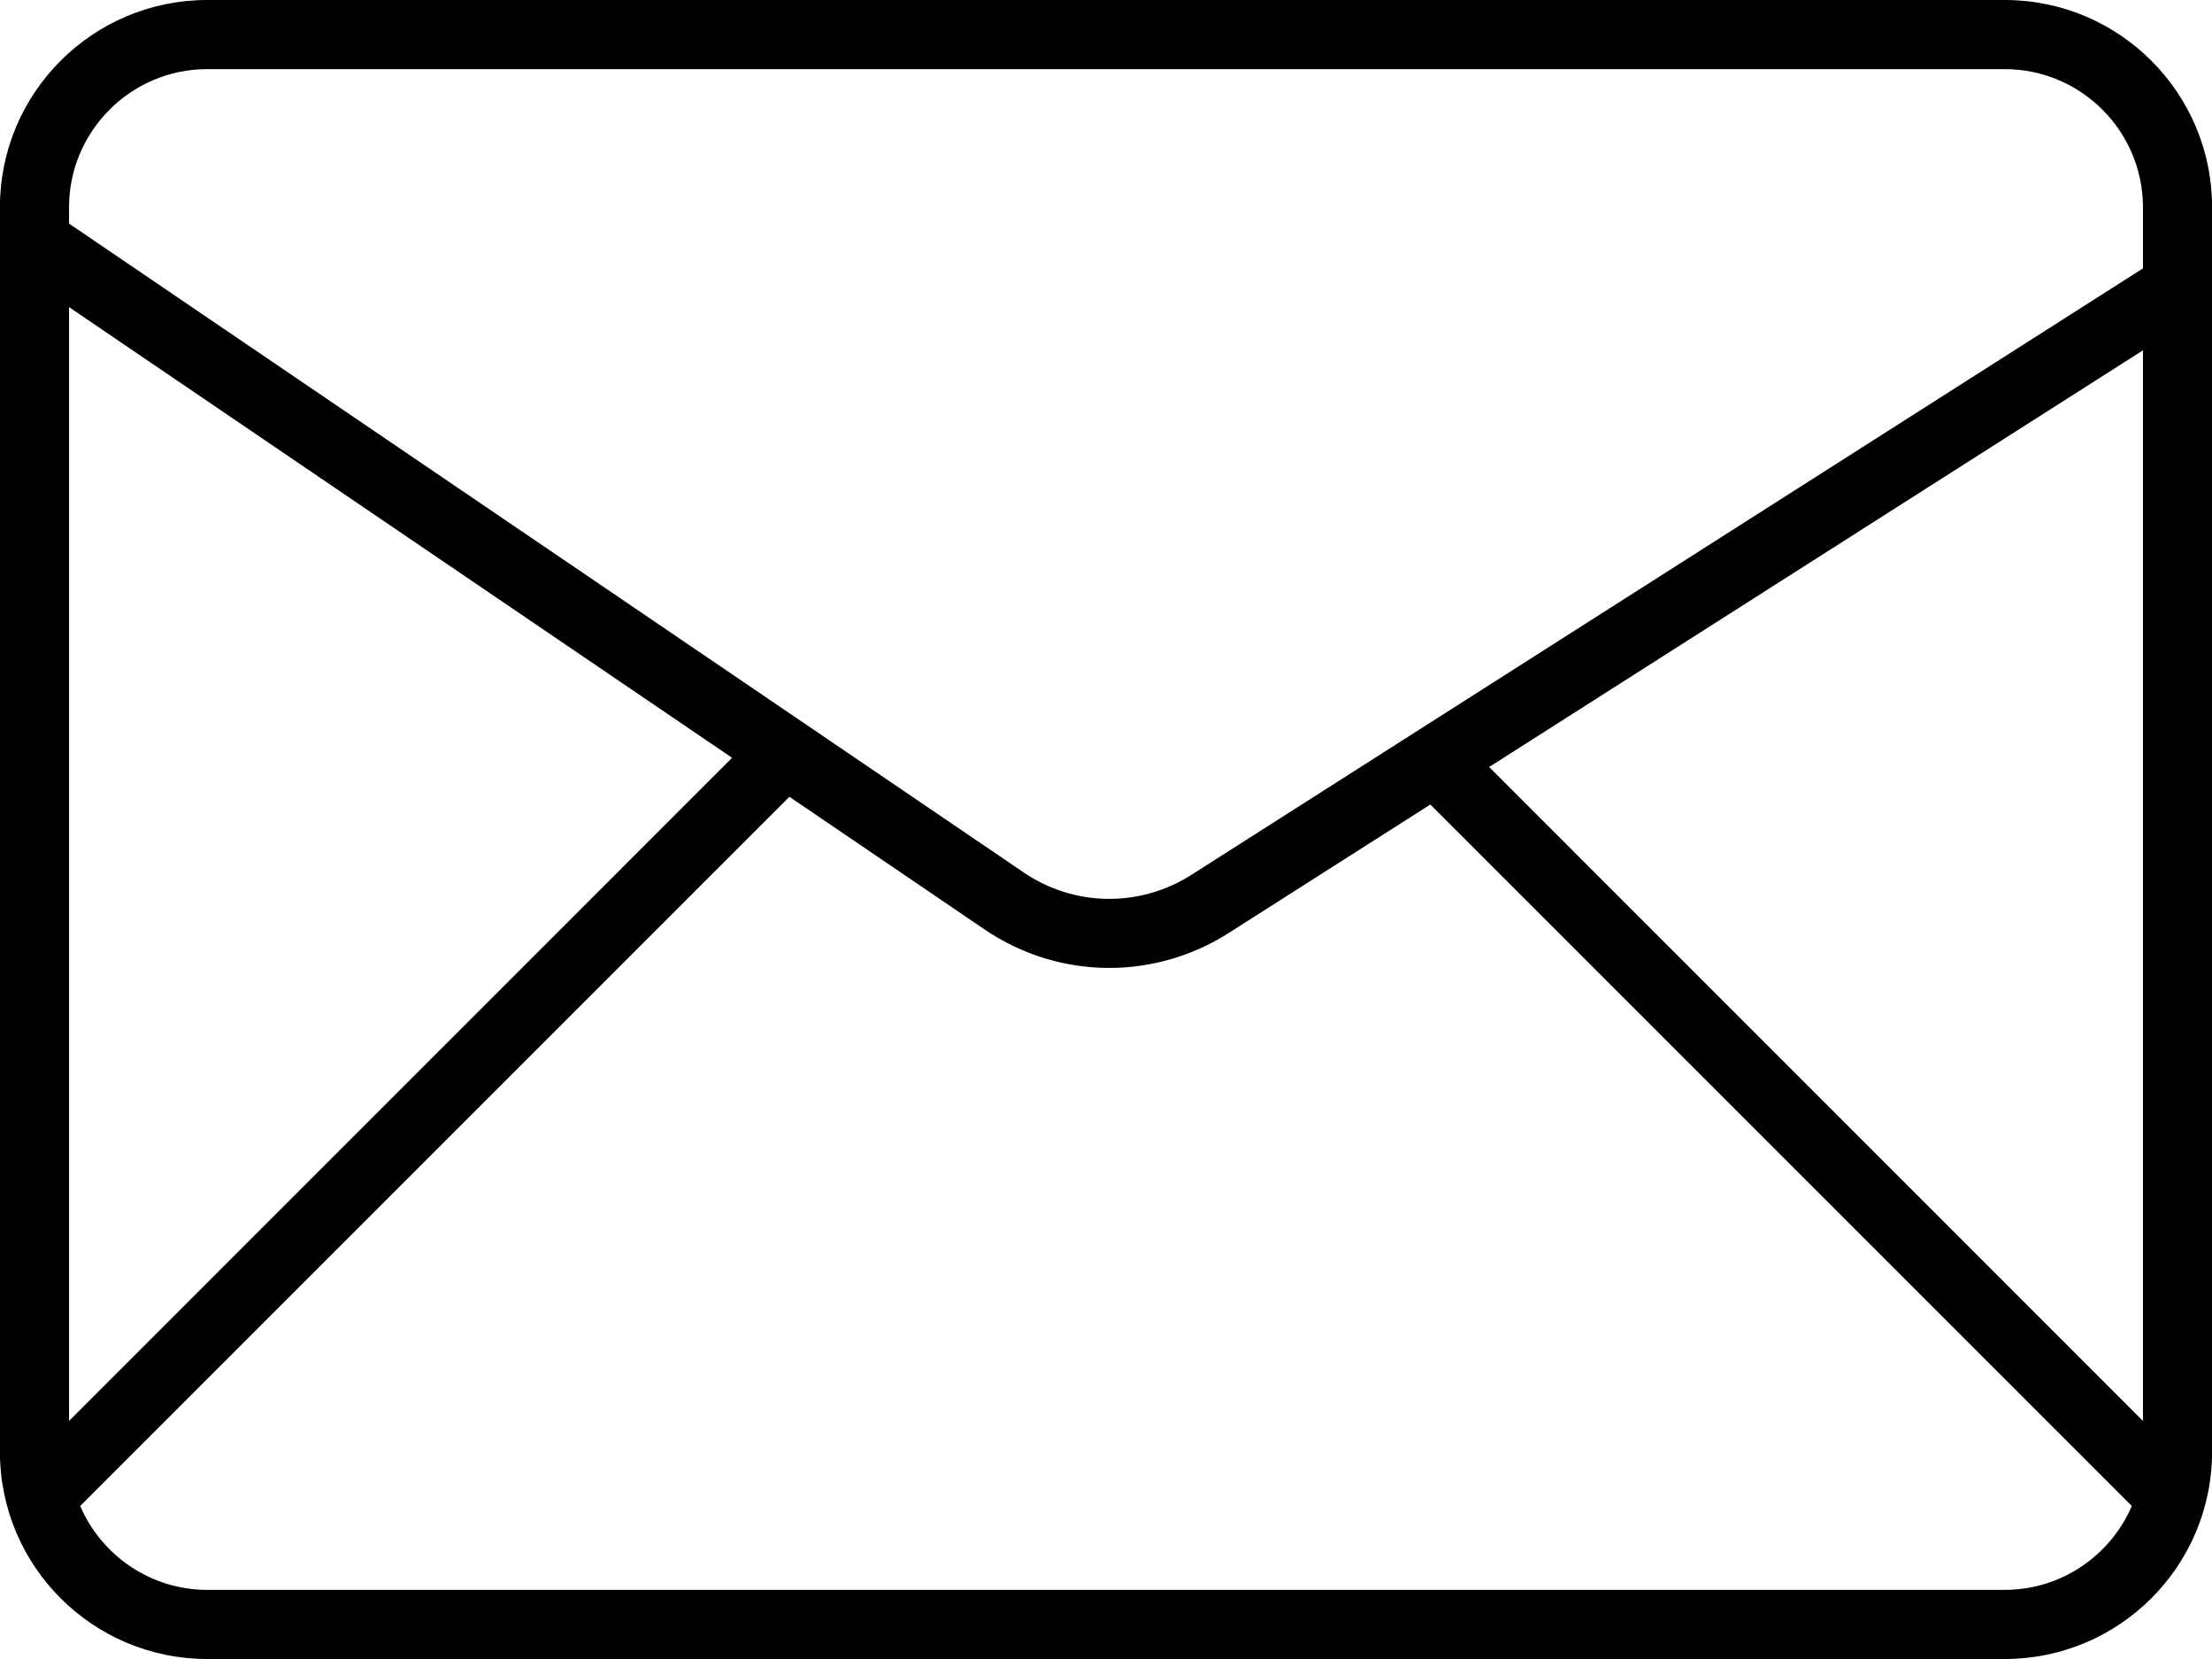
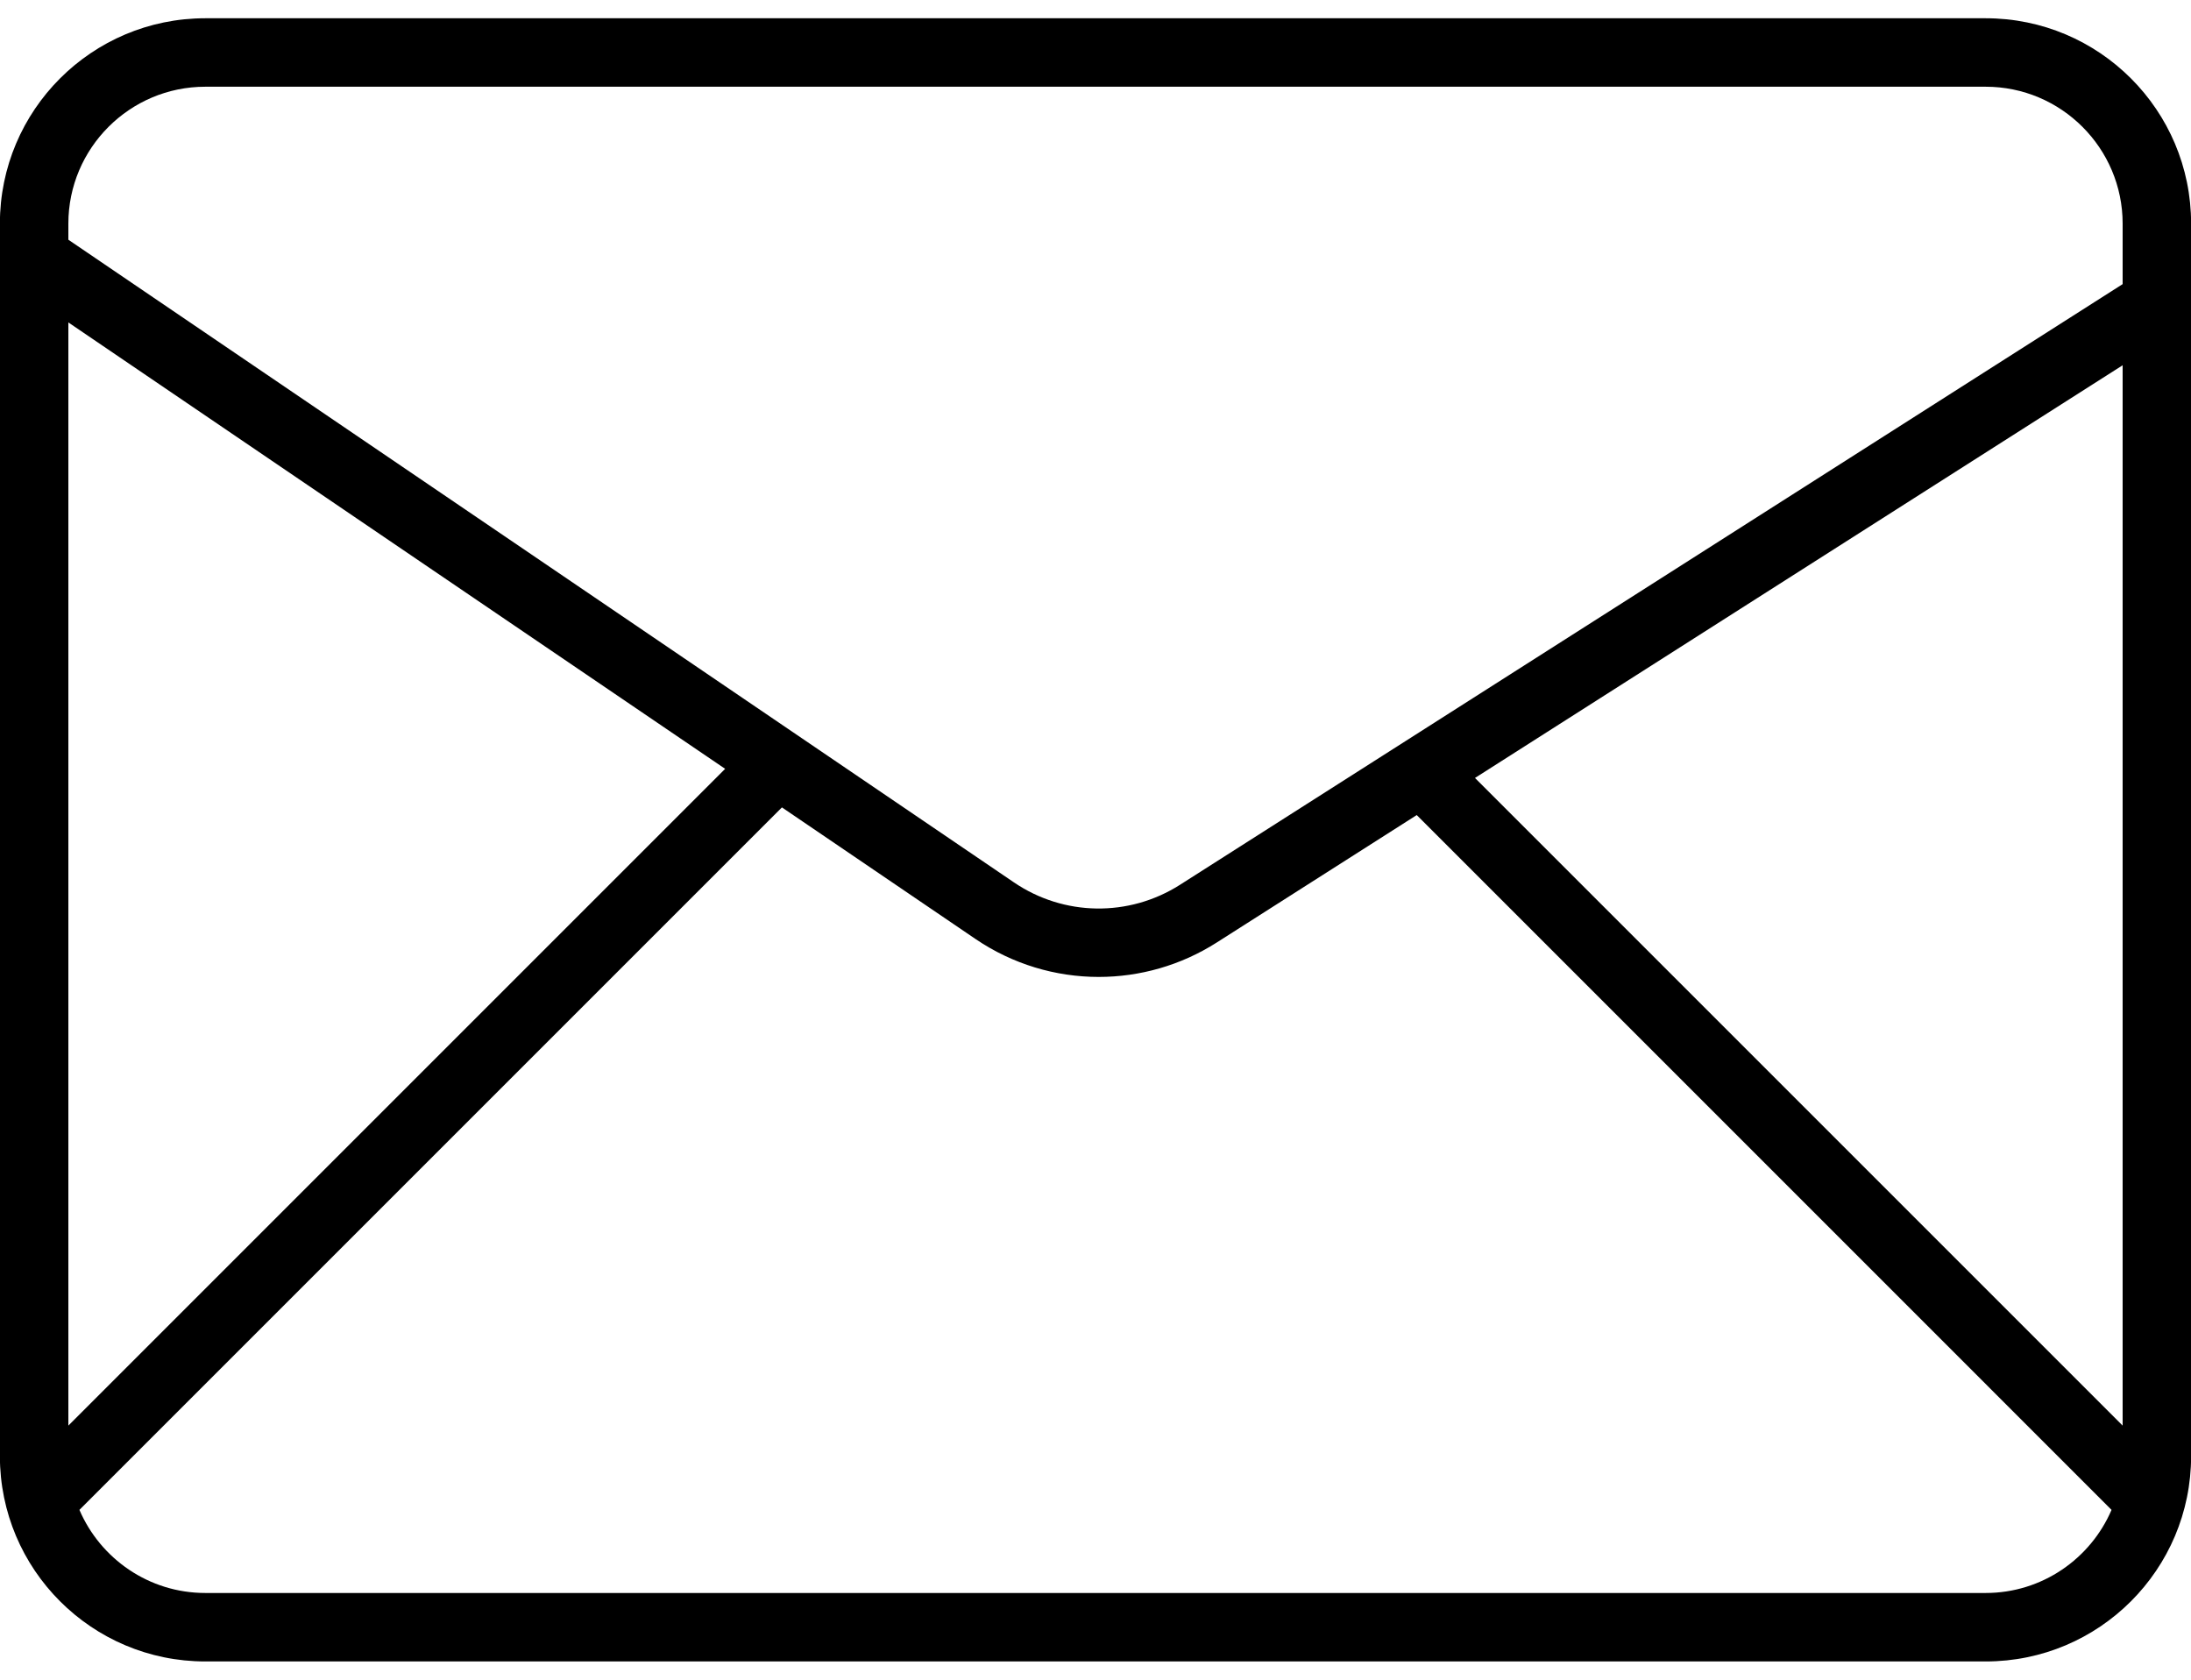
- <svg xmlns="http://www.w3.org/2000/svg" width="24" height="18" viewBox="0 0 24 18" fill="none">
-   <path d="M21.751 0H2.249C1.006 0 -0.001 1.007 -0.001 2.25V15.75C-0.001 16.993 1.006 18 2.249 18H21.751C22.994 18 24.001 16.993 24.001 15.75V2.25C24.001 1.007 22.994 0 21.751 0ZM23.251 15.417L16.157 8.322L23.251 3.801V15.417ZM2.249 0.75H21.751C22.578 0.75 23.251 1.423 23.251 2.25V2.912L12.925 9.493C12.366 9.849 11.653 9.838 11.107 9.466L0.749 2.426V2.25C0.749 1.423 1.421 0.75 2.249 0.75ZM0.749 3.332L7.943 8.222L0.749 15.417V3.332ZM21.751 17.25H2.249C1.631 17.25 1.1 16.874 0.87 16.34L8.565 8.645L10.685 10.086C11.093 10.363 11.564 10.502 12.035 10.502C12.484 10.502 12.932 10.376 13.328 10.125L15.519 8.729L23.13 16.34C22.9 16.874 22.369 17.25 21.751 17.25Z" fill="black" />
+ <svg xmlns="http://www.w3.org/2000/svg" width="60" height="46" viewBox="0 0 60 46" fill="none">
+   <path d="M54.378 0.5H5.622C2.515 0.5 -0.003 3.018 -0.003 6.125V39.875C-0.003 42.982 2.515 45.5 5.622 45.5H54.378C57.485 45.5 60.003 42.982 60.003 39.875V6.125C60.003 3.018 57.485 0.5 54.378 0.5ZM58.128 39.041L40.392 21.305L58.128 10.003V39.041ZM5.622 2.375H54.378C56.446 2.375 58.128 4.057 58.128 6.125V7.781L32.313 24.231C30.916 25.121 29.132 25.094 27.767 24.165L1.872 6.565V6.125C1.872 4.057 3.554 2.375 5.622 2.375ZM1.872 8.83L19.858 21.055L1.872 39.041V8.83ZM54.378 43.625H5.622C4.077 43.625 2.749 42.685 2.175 41.349L21.413 22.111L26.714 25.715C27.732 26.407 28.91 26.754 30.089 26.754C31.209 26.754 32.332 26.441 33.319 25.812L38.797 22.321L57.824 41.349C57.251 42.685 55.922 43.625 54.378 43.625Z" fill="black" />
</svg>
